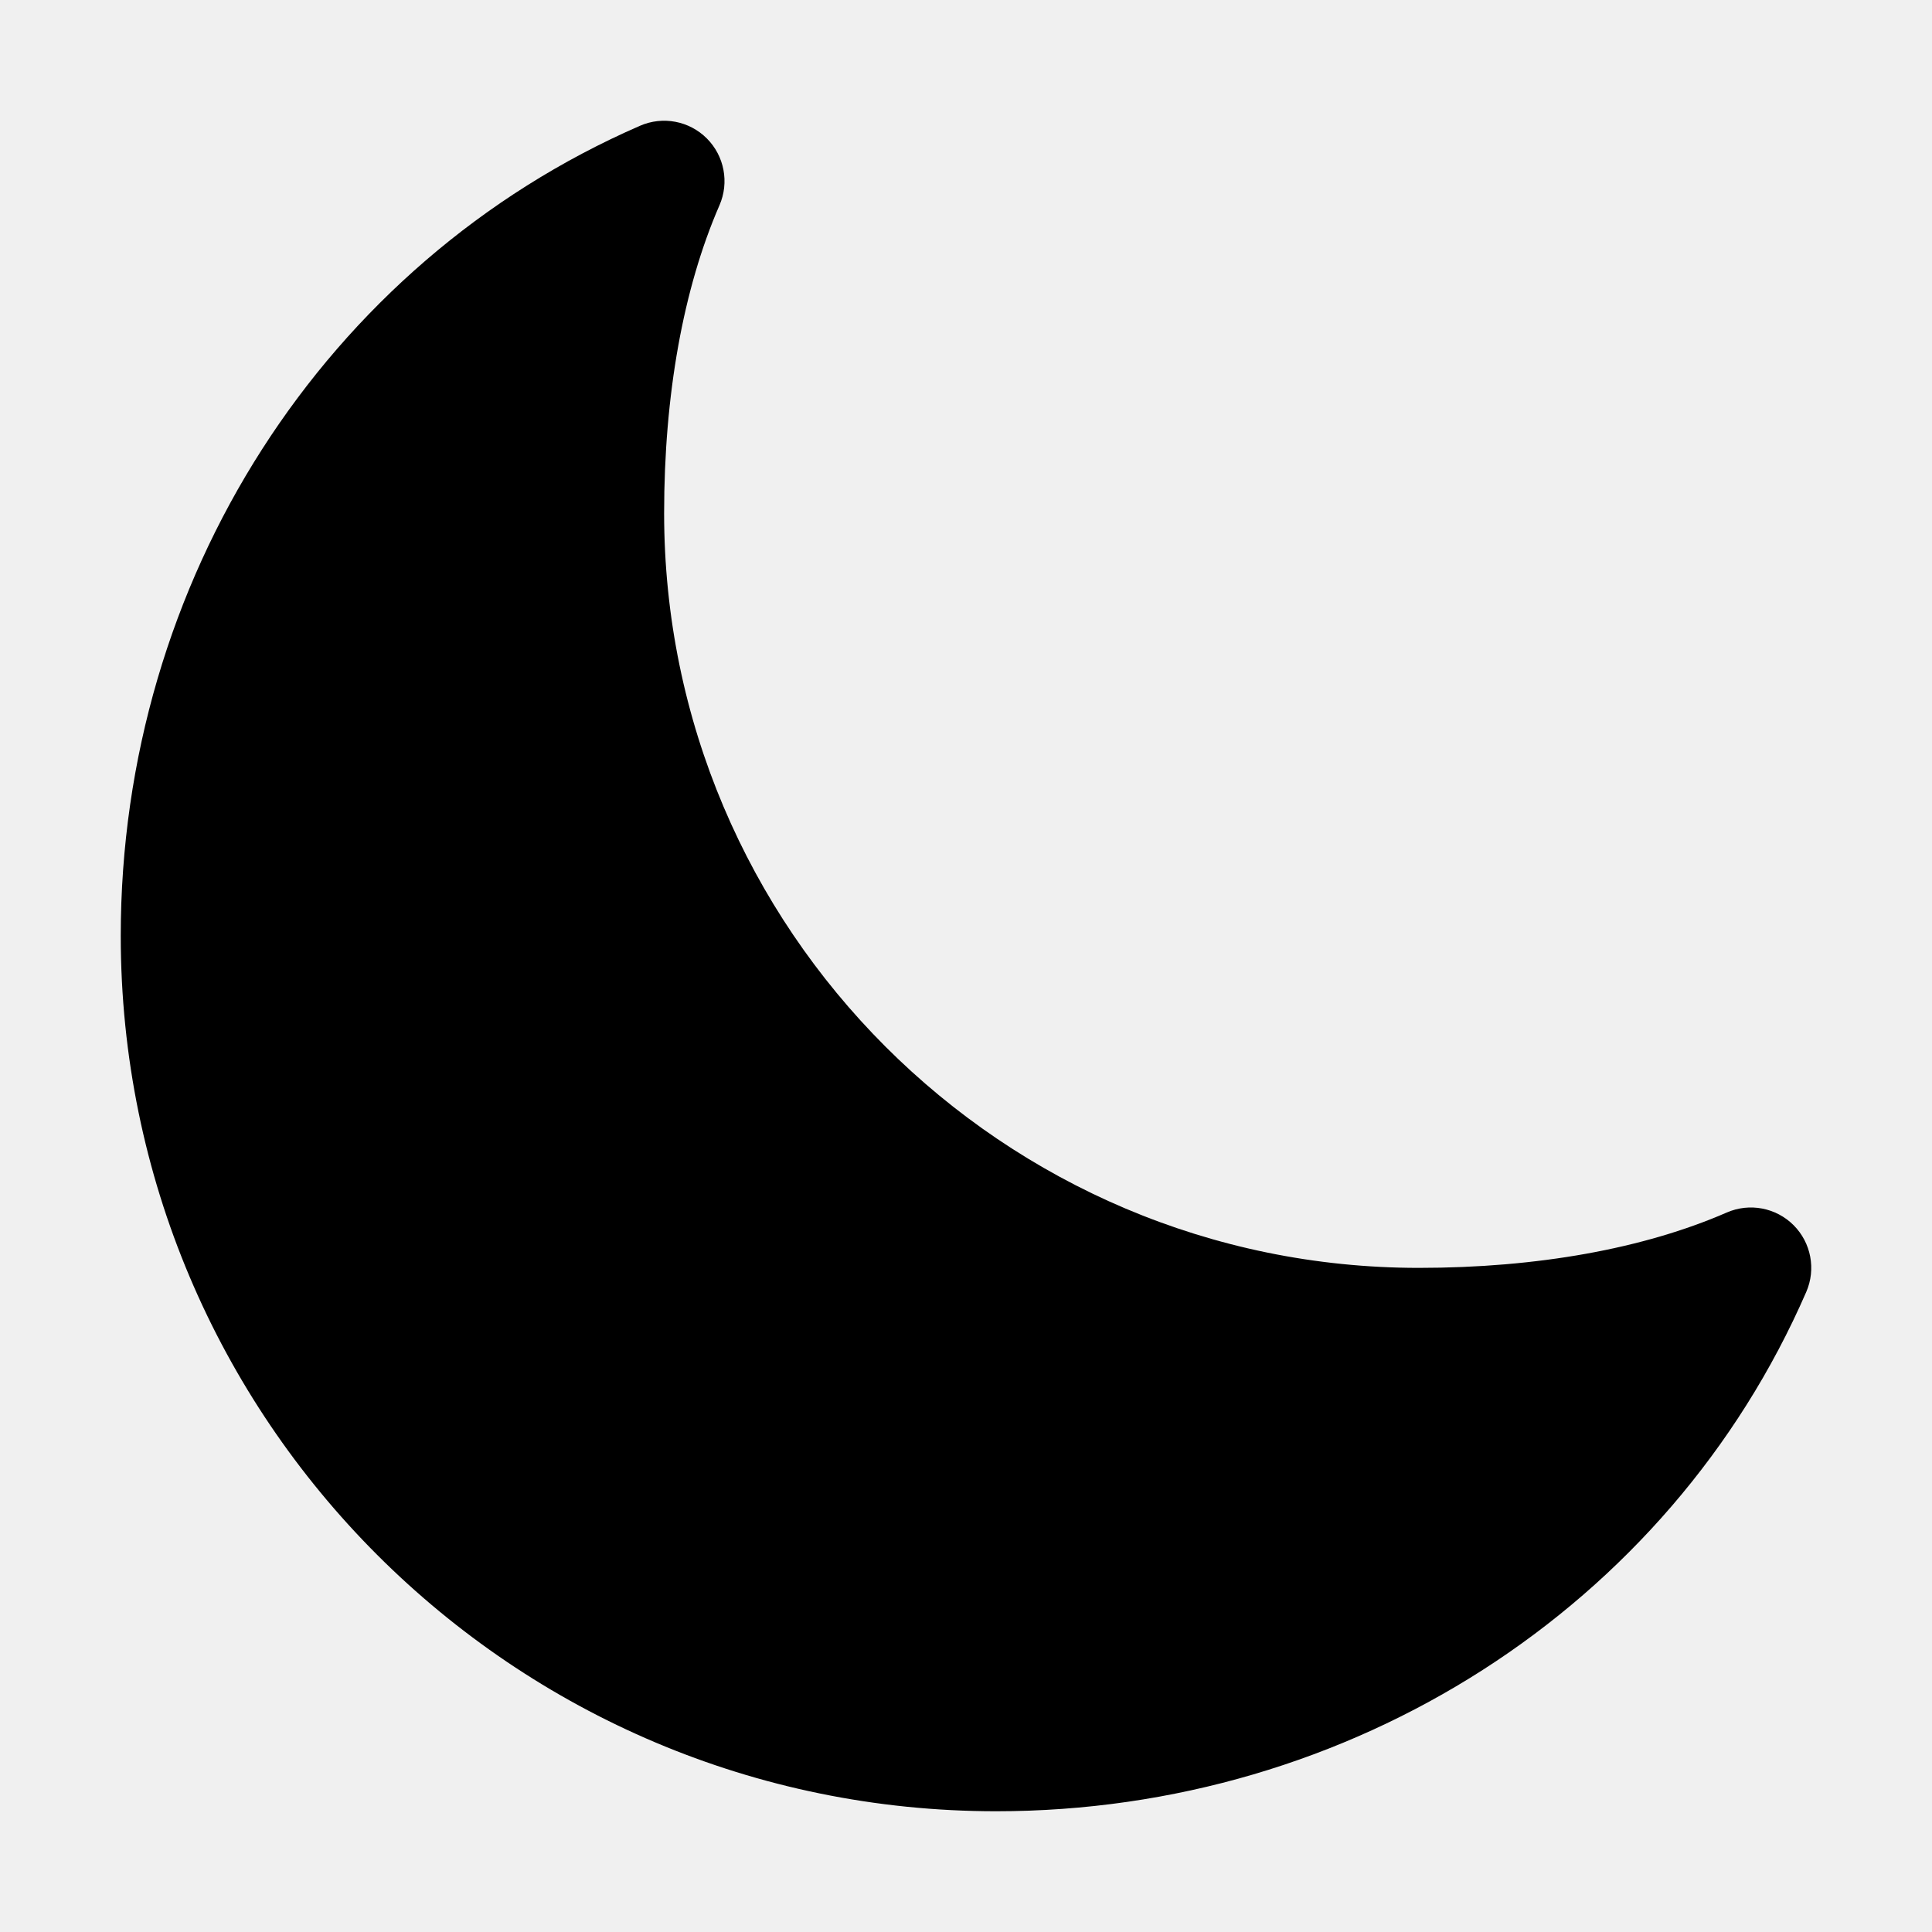
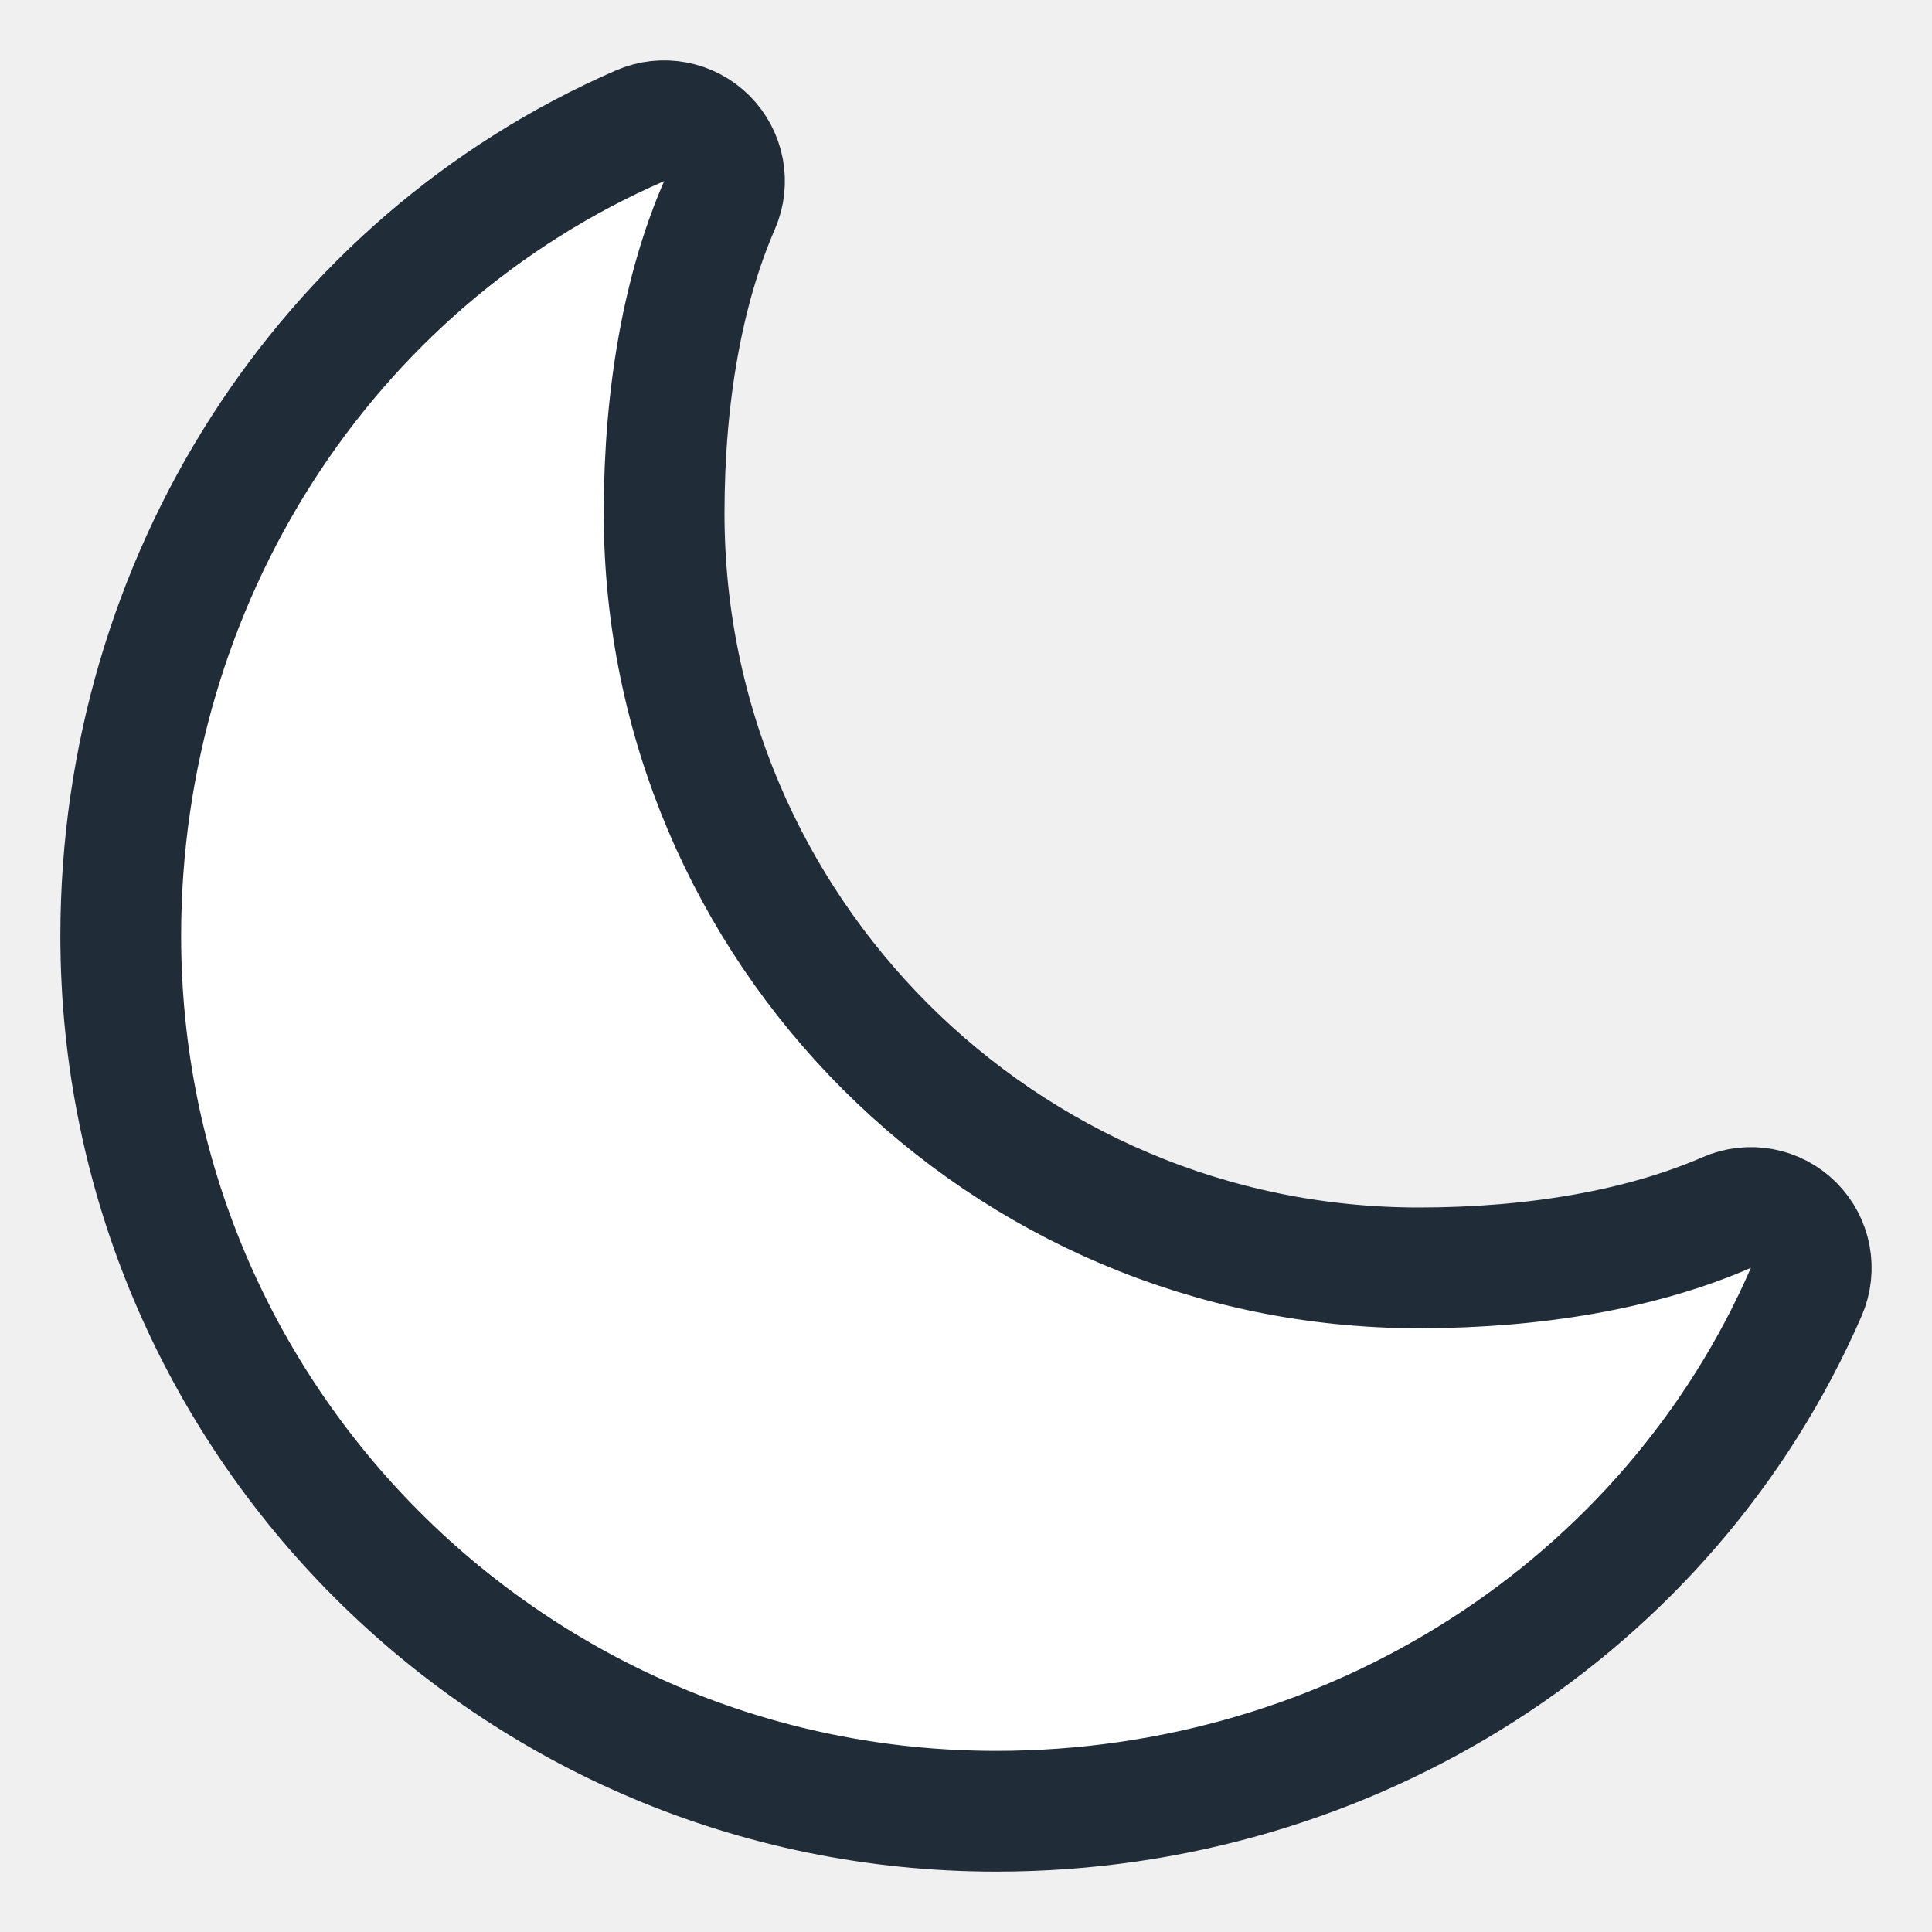
<svg xmlns="http://www.w3.org/2000/svg" class="ionicon" viewBox="0 0 512 512">
-   <path d="M264 480A232 232 0 0132 248c0-94 54-178.28 137.61-214.67a16 16 0 0121.06 21.06C181.07 76.43 176 104.66 176 136c0 110.28 89.72 200 200 200 31.34 0 59.57-5.07 81.61-14.67a16 16 0 0121.06 21.06C442.28 426 358 480 264 480z" />
+   <path d="M264 480A232 232 0 0132 248c0-94 54-178.28 137.61-214.67a16 16 0 0121.06 21.06C181.07 76.43 176 104.66 176 136c0 110.28 89.72 200 200 200 31.34 0 59.57-5.07 81.61-14.67a16 16 0 0121.06 21.06C442.28 426 358 480 264 480z" fill="#ffffff" stroke="hsl(207, 26%, 17%)" stroke-linecap="round" stroke-linejoin="round" stroke-width="32" />
</svg>
